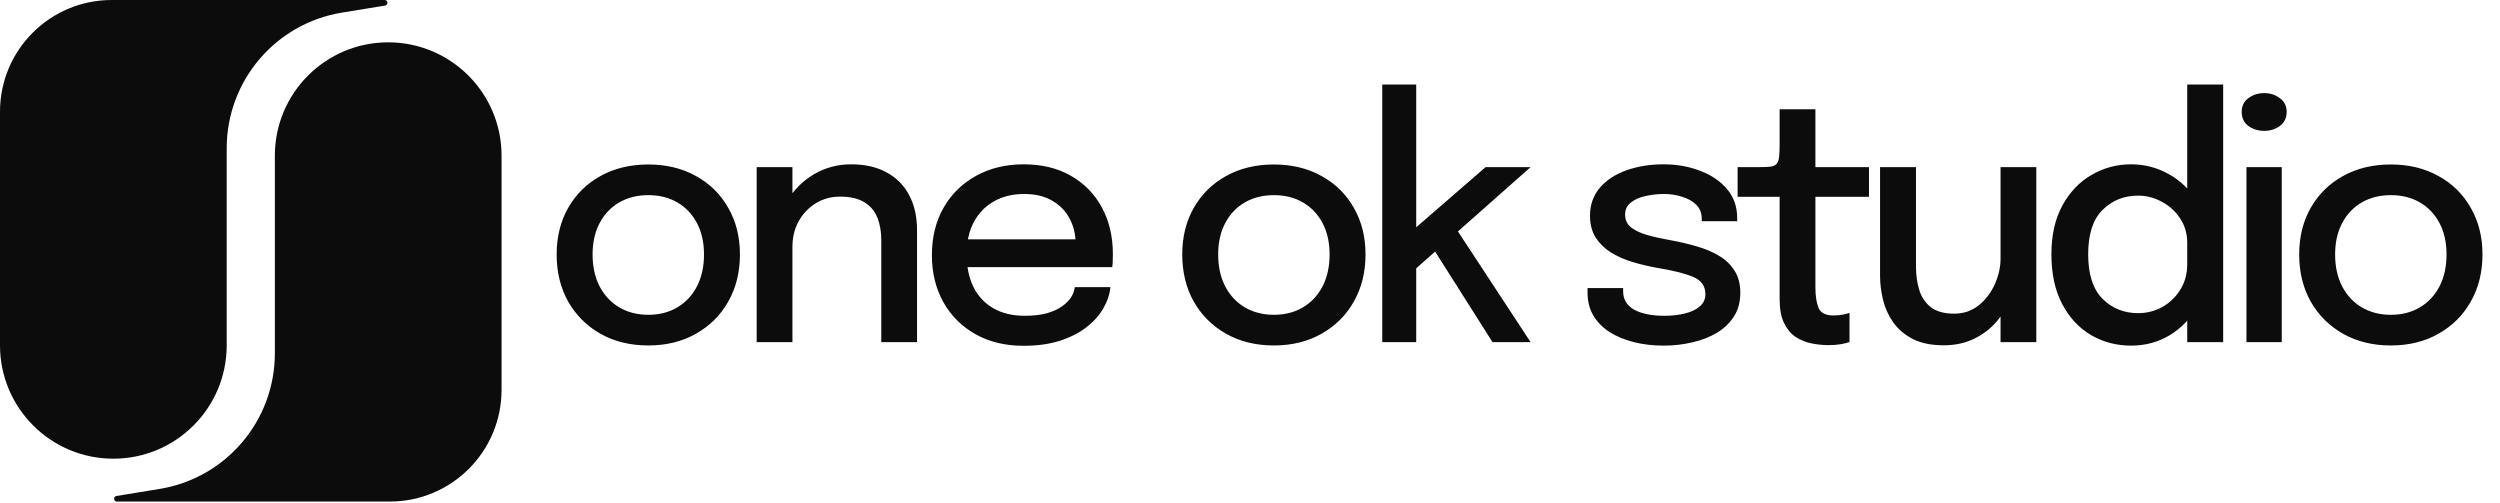
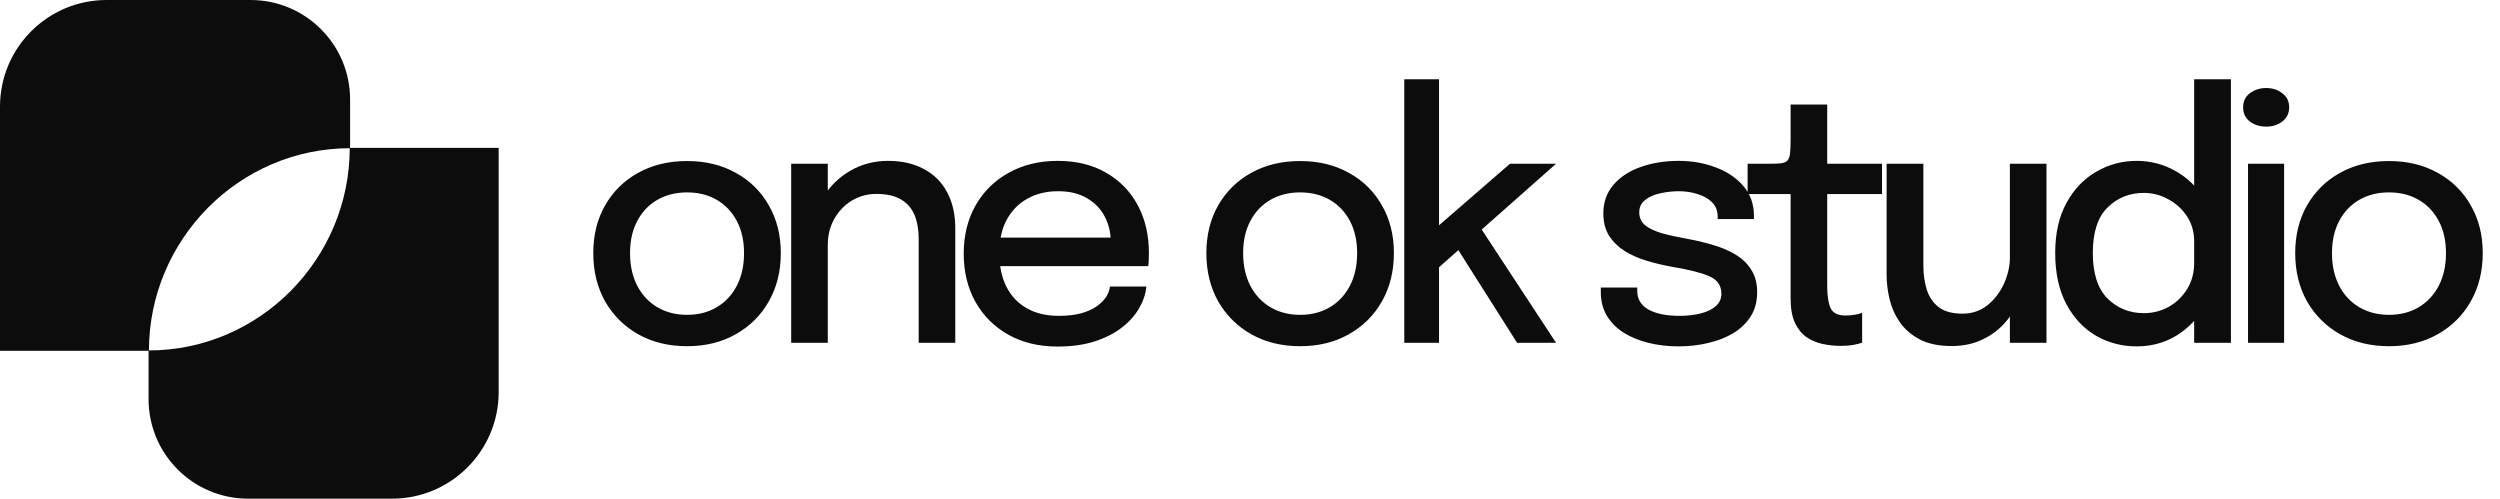
- <svg xmlns="http://www.w3.org/2000/svg" width="2298" height="462" viewBox="0 0 2298 462" fill="none">
-   <path d="M356.838 38.908C414.382 38.908 461.031 85.557 461.031 143.102V358.349C461.031 415.058 415.059 461.029 358.35 461.029H107.457C104.289 461.029 103.914 456.42 107.041 455.909L146.734 449.421C207.804 439.439 252.643 386.675 252.644 324.795V143.103C252.644 85.558 299.293 38.908 356.838 38.908ZM353.538 0C356.707 6.94864e-05 357.081 4.61 353.953 5.12L314.32 11.591C253.24 21.563 208.388 74.332 208.388 136.221V317.435C208.387 374.979 161.738 421.629 104.193 421.629C46.649 421.629 -4.77485e-05 374.979 0 317.435V102.681C0 45.972 45.972 -3.72306e-06 102.682 0H353.538Z" fill="#0C0C0C" />
-   <path d="M595.908 317.546C579.343 317.546 564.697 313.96 551.97 306.789C539.344 299.617 529.446 289.769 522.274 277.244C515.204 264.619 511.669 250.175 511.669 233.913C511.669 217.752 515.204 203.46 522.274 191.036C529.446 178.511 539.344 168.764 551.97 161.795C564.697 154.724 579.343 151.189 595.908 151.189C612.473 151.189 627.068 154.724 639.694 161.795C652.42 168.764 662.319 178.511 669.389 191.036C676.561 203.46 680.147 217.752 680.147 233.913C680.147 250.175 676.561 264.619 669.389 277.244C662.319 289.769 652.42 299.617 639.694 306.789C627.068 313.96 612.473 317.546 595.908 317.546ZM595.908 289.365C606.008 289.365 614.897 287.093 622.573 282.547C630.25 278.002 636.26 271.588 640.603 263.306C644.946 254.922 647.118 245.125 647.118 233.913C647.118 222.802 644.946 213.156 640.603 204.975C636.26 196.793 630.25 190.48 622.573 186.036C614.897 181.592 606.008 179.37 595.908 179.37C585.908 179.37 577.02 181.592 569.242 186.036C561.566 190.48 555.556 196.793 551.213 204.975C546.869 213.156 544.698 222.802 544.698 233.913C544.698 245.125 546.869 254.922 551.213 263.306C555.556 271.588 561.566 278.002 569.242 282.547C577.02 287.093 585.908 289.365 595.908 289.365ZM810.072 314.516V240.276C810.072 235.933 810.072 232.246 810.072 229.216C810.072 226.186 810.072 223.358 810.072 220.732C810.072 212.853 808.86 205.934 806.436 199.975C804.012 193.915 800.022 189.218 794.467 185.885C788.912 182.45 781.488 180.733 772.195 180.733C764.014 180.733 756.59 182.753 749.923 186.794C743.358 190.834 738.106 196.339 734.167 203.308C730.328 210.177 728.409 218.005 728.409 226.792L714.319 219.823C714.319 206.793 717.4 195.127 723.561 184.824C729.722 174.421 737.954 166.189 748.257 160.128C758.66 154.068 770.024 151.038 782.346 151.038C795.073 151.038 805.931 153.512 814.921 158.462C824.011 163.31 830.93 170.279 835.677 179.37C840.526 188.359 842.95 199.116 842.95 211.641C842.95 216.287 842.95 221.439 842.95 227.095C842.95 232.751 842.95 238.206 842.95 243.458V314.516H810.072ZM695.532 314.516V153.613H728.409V314.516H695.532ZM874.781 245.579V219.974H993.261L988.715 227.55C988.715 226.944 988.715 226.338 988.715 225.731C988.715 225.024 988.715 224.418 988.715 223.913C988.715 215.732 986.948 208.207 983.413 201.339C979.877 194.369 974.575 188.814 967.504 184.673C960.535 180.43 951.798 178.309 941.293 178.309C930.789 178.309 921.547 180.582 913.567 185.127C905.689 189.571 899.527 195.935 895.083 204.217C890.74 212.399 888.568 222.247 888.568 233.761C888.568 245.478 890.689 255.579 894.932 264.063C899.174 272.447 905.285 278.911 913.264 283.456C921.244 288.002 930.789 290.274 941.899 290.274C949.677 290.274 956.394 289.517 962.05 288.002C967.807 286.385 972.504 284.264 976.14 281.638C979.877 279.012 982.706 276.184 984.625 273.154C986.544 270.023 987.655 266.942 987.958 263.912H1020.68C1020.08 270.477 1017.91 276.992 1014.17 283.456C1010.53 289.82 1005.33 295.628 998.564 300.88C991.897 306.031 983.716 310.172 974.019 313.304C964.424 316.334 953.363 317.849 940.839 317.849C924.072 317.849 909.375 314.314 896.75 307.243C884.124 300.173 874.276 290.375 867.205 277.85C860.135 265.225 856.6 250.781 856.6 234.519C856.6 217.954 860.186 203.409 867.357 190.884C874.528 178.36 884.477 168.613 897.204 161.643C909.931 154.573 924.526 151.038 940.99 151.038C957.757 151.038 972.252 154.573 984.473 161.643C996.796 168.714 1006.29 178.461 1012.96 190.884C1019.62 203.308 1022.96 217.601 1022.96 233.761C1022.96 235.681 1022.91 237.903 1022.8 240.428C1022.7 242.953 1022.55 244.67 1022.35 245.579H874.781ZM1170.95 317.546C1154.39 317.546 1139.74 313.96 1127.02 306.789C1114.39 299.617 1104.49 289.769 1097.32 277.244C1090.25 264.619 1086.72 250.175 1086.72 233.913C1086.72 217.752 1090.25 203.46 1097.32 191.036C1104.49 178.511 1114.39 168.764 1127.02 161.795C1139.74 154.724 1154.39 151.189 1170.95 151.189C1187.52 151.189 1202.11 154.724 1214.74 161.795C1227.47 168.764 1237.37 178.511 1244.44 191.036C1251.61 203.46 1255.19 217.752 1255.19 233.913C1255.19 250.175 1251.61 264.619 1244.44 277.244C1237.37 289.769 1227.47 299.617 1214.74 306.789C1202.11 313.96 1187.52 317.546 1170.95 317.546ZM1170.95 289.365C1181.06 289.365 1189.94 287.093 1197.62 282.547C1205.3 278.002 1211.31 271.588 1215.65 263.306C1219.99 254.922 1222.16 245.125 1222.16 233.913C1222.16 222.802 1219.99 213.156 1215.65 204.975C1211.31 196.793 1205.3 190.48 1197.62 186.036C1189.94 181.592 1181.06 179.37 1170.95 179.37C1160.95 179.37 1152.07 181.592 1144.29 186.036C1136.61 190.48 1130.6 196.793 1126.26 204.975C1121.92 213.156 1119.74 222.802 1119.74 233.913C1119.74 245.125 1121.92 254.922 1126.26 263.306C1130.6 271.588 1136.61 278.002 1144.29 282.547C1152.07 287.093 1160.95 289.365 1170.95 289.365ZM1270.58 314.516V77.707H1301.79V219.671L1293.76 215.883L1365.57 153.613H1406.94L1329.06 222.55L1336.94 207.853L1406.94 314.516H1371.94L1315.58 225.58L1323 227.853L1297.7 250.276L1301.79 235.277V314.516H1270.58ZM1529.11 317.697C1519.51 317.697 1510.47 316.637 1501.99 314.516C1493.5 312.395 1486.03 309.314 1479.56 305.274C1473.2 301.132 1468.2 296.032 1464.56 289.971C1461.03 283.911 1459.26 276.891 1459.26 268.911C1459.26 268.204 1459.26 267.497 1459.26 266.79C1459.26 265.982 1459.26 265.326 1459.26 264.821H1491.99C1491.99 265.326 1491.99 265.78 1491.99 266.184C1491.99 266.588 1491.99 267.144 1491.99 267.851C1491.99 275.224 1495.37 280.83 1502.14 284.668C1509.01 288.406 1518.3 290.274 1530.02 290.274C1536.88 290.274 1543.15 289.567 1548.8 288.153C1554.56 286.739 1559.11 284.567 1562.44 281.638C1565.87 278.709 1567.59 274.972 1567.59 270.427C1567.59 263.053 1563.95 257.801 1556.68 254.67C1549.51 251.538 1538.6 248.761 1523.96 246.337C1515.98 244.923 1508.25 243.104 1500.77 240.882C1493.4 238.66 1486.74 235.731 1480.78 232.095C1474.92 228.358 1470.22 223.762 1466.69 218.308C1463.25 212.752 1461.53 206.086 1461.53 198.308C1461.53 188.208 1464.56 179.622 1470.62 172.552C1476.68 165.481 1484.87 160.128 1495.17 156.492C1505.47 152.856 1516.83 151.038 1529.26 151.038C1541.28 151.038 1552.39 153.007 1562.59 156.946C1572.89 160.785 1581.18 166.391 1587.44 173.764C1593.7 181.036 1596.83 189.975 1596.83 200.581C1596.83 200.985 1596.83 201.44 1596.83 201.945C1596.83 202.45 1596.83 202.904 1596.83 203.308H1564.26C1564.26 202.904 1564.26 202.551 1564.26 202.248C1564.26 201.945 1564.26 201.591 1564.26 201.187C1564.26 195.935 1562.59 191.642 1559.26 188.309C1555.92 184.976 1551.58 182.501 1546.23 180.885C1540.98 179.168 1535.37 178.309 1529.41 178.309C1523.96 178.309 1518.45 178.915 1512.9 180.127C1507.44 181.238 1502.9 183.208 1499.26 186.036C1495.62 188.763 1493.81 192.501 1493.81 197.248C1493.81 202.096 1495.57 205.985 1499.11 208.914C1502.64 211.742 1507.64 214.116 1514.11 216.035C1520.57 217.853 1528.1 219.52 1536.68 221.035C1544.56 222.449 1552.24 224.267 1559.71 226.489C1567.19 228.61 1573.9 231.438 1579.86 234.974C1585.92 238.509 1590.72 243.054 1594.26 248.609C1597.89 254.165 1599.71 260.983 1599.71 269.063C1599.71 277.446 1597.79 284.668 1593.95 290.729C1590.11 296.789 1584.86 301.839 1578.2 305.88C1571.63 309.819 1564.11 312.748 1555.62 314.667C1547.24 316.687 1538.4 317.697 1529.11 317.697ZM1680.84 317.243C1675.49 317.243 1670.13 316.687 1664.78 315.576C1659.53 314.465 1654.68 312.445 1650.23 309.516C1645.89 306.486 1642.41 302.193 1639.78 296.638C1637.15 291.082 1635.84 283.81 1635.84 274.82C1635.84 272.699 1635.84 270.477 1635.84 268.154C1635.84 265.831 1635.84 263.457 1635.84 261.033V180.885H1597.21V153.613H1617.51C1621.85 153.613 1625.23 153.462 1627.66 153.159C1630.18 152.755 1632 151.896 1633.11 150.583C1634.33 149.169 1635.08 146.947 1635.39 143.917C1635.69 140.887 1635.84 136.745 1635.84 131.493V100.434H1668.72V153.613H1717.96V180.885H1668.72V252.246C1668.72 254.266 1668.72 256.286 1668.72 258.306C1668.72 260.326 1668.72 262.195 1668.72 263.912C1668.72 271.992 1669.68 278.356 1671.6 283.002C1673.62 287.648 1678.16 289.971 1685.23 289.971C1688.26 289.971 1691.14 289.719 1693.87 289.214C1696.6 288.709 1698.67 288.153 1700.08 287.547V314.364C1698.26 315.071 1695.69 315.728 1692.35 316.334C1689.02 316.94 1685.18 317.243 1680.84 317.243ZM1786.78 317.394C1775.37 317.394 1765.87 315.475 1758.3 311.637C1750.72 307.698 1744.71 302.597 1740.27 296.335C1735.82 289.971 1732.69 283.052 1730.87 275.578C1729.06 268.002 1728.15 260.629 1728.15 253.458C1728.15 249.72 1728.15 245.832 1728.15 241.791C1728.15 237.65 1728.15 233.509 1728.15 229.368V153.613H1761.18V224.671C1761.18 228.307 1761.18 231.893 1761.18 235.428C1761.18 238.862 1761.18 242.094 1761.18 245.125C1761.18 252.902 1762.19 260.073 1764.21 266.639C1766.23 273.103 1769.76 278.356 1774.81 282.396C1779.96 286.335 1787.13 288.305 1796.33 288.305C1804.91 288.305 1812.39 285.779 1818.75 280.729C1825.11 275.578 1830.06 269.113 1833.6 261.336C1837.13 253.458 1838.9 245.579 1838.9 237.701L1853.29 245.428C1853.29 254.72 1851.73 263.659 1848.6 272.245C1845.57 280.83 1841.17 288.557 1835.42 295.426C1829.66 302.193 1822.64 307.546 1814.36 311.485C1806.17 315.425 1796.98 317.394 1786.78 317.394ZM1838.9 314.516V153.613H1871.78V314.516H1838.9ZM1958.84 317.697C1945.61 317.697 1933.44 314.516 1922.33 308.152C1911.22 301.688 1902.33 292.193 1895.66 279.669C1889 267.144 1885.66 251.841 1885.66 233.761C1885.66 216.085 1889.05 201.086 1895.82 188.763C1902.58 176.441 1911.52 167.098 1922.63 160.734C1933.74 154.27 1945.81 151.038 1958.84 151.038C1971.37 151.038 1982.98 154.068 1993.69 160.128C2004.5 166.189 2013.18 174.623 2019.75 185.43C2026.31 196.137 2029.6 208.51 2029.6 222.55C2029.6 222.954 2029.6 223.358 2029.6 223.762C2029.6 224.065 2029.6 224.368 2029.6 224.671L2010.51 225.277C2010.51 224.974 2010.51 224.671 2010.51 224.368C2010.51 223.964 2010.51 223.61 2010.51 223.307C2010.51 214.924 2008.39 207.5 2004.14 201.036C1999.9 194.47 1994.3 189.319 1987.33 185.582C1980.46 181.743 1973.14 179.824 1965.36 179.824C1952.33 179.824 1941.42 184.218 1932.63 193.006C1923.84 201.692 1919.45 215.277 1919.45 233.761C1919.45 252.145 1923.84 265.78 1932.63 274.669C1941.52 283.456 1952.43 287.85 1965.36 287.85C1973.44 287.85 1980.91 285.931 1987.78 282.093C1994.65 278.154 2000.15 272.8 2004.3 266.033C2008.44 259.265 2010.51 251.538 2010.51 242.852L2029.6 243.61C2029.6 257.548 2026.42 270.124 2020.05 281.335C2013.79 292.547 2005.31 301.435 1994.6 308.001C1983.99 314.465 1972.07 317.697 1958.84 317.697ZM2010.51 314.516V77.707H2043.54V314.516H2010.51ZM2064.95 314.516V153.613H2097.37V314.516H2064.95ZM2081.31 120.281C2075.66 120.281 2070.76 118.766 2066.62 115.736C2062.58 112.605 2060.56 108.312 2060.56 102.858C2060.56 97.504 2062.58 93.313 2066.62 90.283C2070.76 87.151 2075.66 85.586 2081.31 85.586C2086.87 85.586 2091.67 87.151 2095.71 90.283C2099.85 93.313 2101.92 97.504 2101.92 102.858C2101.92 108.312 2099.85 112.605 2095.71 115.736C2091.67 118.766 2086.87 120.281 2081.31 120.281ZM2197.65 317.546C2181.09 317.546 2166.44 313.96 2153.71 306.789C2141.09 299.617 2131.19 289.769 2124.02 277.244C2116.95 264.619 2113.41 250.175 2113.41 233.913C2113.41 217.752 2116.95 203.46 2124.02 191.036C2131.19 178.511 2141.09 168.764 2153.71 161.795C2166.44 154.724 2181.09 151.189 2197.65 151.189C2214.22 151.189 2228.81 154.724 2241.44 161.795C2254.16 168.764 2264.06 178.511 2271.13 191.036C2278.3 203.46 2281.89 217.752 2281.89 233.913C2281.89 250.175 2278.3 264.619 2271.13 277.244C2264.06 289.769 2254.16 299.617 2241.44 306.789C2228.81 313.96 2214.22 317.546 2197.65 317.546ZM2197.65 289.365C2207.75 289.365 2216.64 287.093 2224.32 282.547C2231.99 278.002 2238 271.588 2242.35 263.306C2246.69 254.922 2248.86 245.125 2248.86 233.913C2248.86 222.802 2246.69 213.156 2242.35 204.975C2238 196.793 2231.99 190.48 2224.32 186.036C2216.64 181.592 2207.75 179.37 2197.65 179.37C2187.65 179.37 2178.76 181.592 2170.99 186.036C2163.31 190.48 2157.3 196.793 2152.96 204.975C2148.61 213.156 2146.44 222.802 2146.44 233.913C2146.44 245.125 2148.61 254.922 2152.96 263.306C2157.3 271.588 2163.31 278.002 2170.99 282.547C2178.76 287.093 2187.65 289.365 2197.65 289.365Z" fill="#0C0C0C" />
+ <svg xmlns="http://www.w3.org/2000/svg" width="2246" height="448" viewBox="0 0 2246 448" fill="none">
+   <path d="M133.793 315.165H0V95.795C0 42.889 42.889 0 95.795 0H225.118C274.496 0 314.526 40.029 314.526 89.408V133.155C214.71 133.155 133.793 215.349 133.793 315.165Z" fill="#0C0C0C" />
+   <path d="M314.207 132.835H448V352.205C448 405.111 405.111 448 352.205 448H222.882C173.504 448 133.474 407.971 133.474 358.592V314.845C233.29 314.845 314.207 232.651 314.207 132.835Z" fill="#0C0C0C" />
+   <path d="M617.238 311.03C600.673 311.03 586.027 307.444 573.301 300.273C560.675 293.102 550.776 283.254 543.605 270.729C536.535 258.103 532.999 243.659 532.999 227.397C532.999 211.236 536.535 196.944 543.605 184.52C550.776 171.996 560.675 162.249 573.301 155.279C586.027 148.209 600.673 144.674 617.238 144.674C633.803 144.674 648.399 148.209 661.024 155.279C673.751 162.249 683.65 171.996 690.72 184.52C697.891 196.944 701.477 211.236 701.477 227.397C701.477 243.659 697.891 258.103 690.72 270.729C683.65 283.254 673.751 293.102 661.024 300.273C648.399 307.444 633.803 311.03 617.238 311.03ZM617.238 282.85C627.339 282.85 636.227 280.577 643.904 276.032C651.58 271.486 657.59 265.073 661.933 256.79C666.277 248.407 668.448 238.609 668.448 227.397C668.448 216.287 666.277 206.641 661.933 198.459C657.59 190.278 651.58 183.965 643.904 179.521C636.227 175.076 627.339 172.854 617.238 172.854C607.239 172.854 598.35 175.076 590.573 179.521C582.896 183.965 576.886 190.278 572.543 198.459C568.2 206.641 566.028 216.287 566.028 227.397C566.028 238.609 568.2 248.407 572.543 256.79C576.886 265.073 582.896 271.486 590.573 276.032C598.35 280.577 607.239 282.85 617.238 282.85ZM825.343 308V233.761C825.343 229.417 825.343 225.731 825.343 222.701C825.343 219.67 825.343 216.842 825.343 214.216C825.343 206.338 824.131 199.419 821.706 193.459C819.282 187.399 815.293 182.702 809.737 179.369C804.182 175.935 796.758 174.218 787.465 174.218C779.284 174.218 771.86 176.238 765.194 180.278C758.628 184.318 753.376 189.823 749.437 196.793C745.599 203.661 743.679 211.489 743.679 220.276L729.589 213.307C729.589 200.277 732.67 188.611 738.831 178.308C744.993 167.905 753.224 159.673 763.527 153.613C773.931 147.552 785.294 144.522 797.617 144.522C810.343 144.522 821.201 146.997 830.191 151.946C839.281 156.794 846.2 163.764 850.948 172.854C855.796 181.844 858.22 192.601 858.22 205.126C858.22 209.772 858.22 214.923 858.22 220.579C858.22 226.236 858.22 231.69 858.22 236.942V308H825.343ZM710.802 308V147.098H743.679V308H710.802ZM883.991 239.064V213.459H1002.47L997.925 221.034C997.925 220.428 997.925 219.822 997.925 219.216C997.925 218.509 997.925 217.903 997.925 217.398C997.925 209.216 996.158 201.691 992.623 194.823C989.087 187.854 983.785 182.298 976.714 178.157C969.745 173.915 961.008 171.794 950.503 171.794C939.999 171.794 930.756 174.066 922.777 178.612C914.899 183.056 908.737 189.419 904.293 197.702C899.95 205.883 897.778 215.731 897.778 227.246C897.778 238.962 899.899 249.063 904.141 257.548C908.384 265.931 914.495 272.395 922.474 276.941C930.453 281.486 939.999 283.759 951.109 283.759C958.887 283.759 965.603 283.001 971.26 281.486C977.017 279.87 981.714 277.749 985.35 275.123C989.087 272.496 991.916 269.668 993.835 266.638C995.754 263.507 996.865 260.426 997.168 257.396H1029.89C1029.29 263.961 1027.12 270.476 1023.38 276.941C1019.74 283.304 1014.54 289.112 1007.77 294.364C1001.11 299.516 992.926 303.657 983.229 306.788C973.633 309.818 962.573 311.333 950.049 311.333C933.282 311.333 918.585 307.798 905.96 300.728C893.334 293.657 883.486 283.86 876.415 271.335C869.345 258.709 865.81 244.265 865.81 228.003C865.81 211.438 869.395 196.894 876.567 184.369C883.738 171.844 893.687 162.097 906.414 155.128C919.141 148.057 933.736 144.522 950.2 144.522C966.967 144.522 981.461 148.057 993.683 155.128C1006.01 162.198 1015.5 171.945 1022.17 184.369C1028.83 196.793 1032.17 211.085 1032.17 227.246C1032.17 229.165 1032.12 231.387 1032.01 233.912C1031.91 236.437 1031.76 238.154 1031.56 239.064H883.991ZM1168.04 311.03C1151.48 311.03 1136.83 307.444 1124.11 300.273C1111.48 293.102 1101.58 283.254 1094.41 270.729C1087.34 258.103 1083.8 243.659 1083.8 227.397C1083.8 211.236 1087.34 196.944 1094.41 184.52C1101.58 171.996 1111.48 162.249 1124.11 155.279C1136.83 148.209 1151.48 144.674 1168.04 144.674C1184.61 144.674 1199.2 148.209 1211.83 155.279C1224.56 162.249 1234.46 171.996 1241.53 184.52C1248.7 196.944 1252.28 211.236 1252.28 227.397C1252.28 243.659 1248.7 258.103 1241.53 270.729C1234.46 283.254 1224.56 293.102 1211.83 300.273C1199.2 307.444 1184.61 311.03 1168.04 311.03ZM1168.04 282.85C1178.14 282.85 1187.03 280.577 1194.71 276.032C1202.39 271.486 1208.4 265.073 1212.74 256.79C1217.08 248.407 1219.25 238.609 1219.25 227.397C1219.25 216.287 1217.08 206.641 1212.74 198.459C1208.4 190.278 1202.39 183.965 1194.71 179.521C1187.03 175.076 1178.14 172.854 1168.04 172.854C1158.04 172.854 1149.16 175.076 1141.38 179.521C1133.7 183.965 1127.69 190.278 1123.35 198.459C1119.01 206.641 1116.83 216.287 1116.83 227.397C1116.83 238.609 1119.01 248.407 1123.35 256.79C1127.69 265.073 1133.7 271.486 1141.38 276.032C1149.16 280.577 1158.04 282.85 1168.04 282.85ZM1261.61 308V71.192H1292.82V213.156L1284.79 209.368L1356.6 147.098H1397.97L1320.09 216.034L1327.97 201.338L1397.97 308H1362.97L1306.61 219.064L1314.03 221.337L1288.73 243.76L1292.82 228.761V308H1261.61ZM1508.02 311.182C1498.42 311.182 1489.38 310.121 1480.9 308C1472.41 305.879 1464.94 302.798 1458.47 298.758C1452.11 294.617 1447.11 289.516 1443.47 283.456C1439.94 277.395 1438.17 270.375 1438.17 262.396C1438.17 261.689 1438.17 260.982 1438.17 260.275C1438.17 259.467 1438.17 258.81 1438.17 258.305H1470.9C1470.9 258.81 1470.9 259.265 1470.9 259.669C1470.9 260.073 1470.9 260.628 1470.9 261.335C1470.9 268.709 1474.28 274.315 1481.05 278.153C1487.91 281.89 1497.21 283.759 1508.92 283.759C1515.79 283.759 1522.05 283.052 1527.71 281.637C1533.47 280.223 1538.01 278.052 1541.35 275.123C1544.78 272.193 1546.5 268.456 1546.5 263.911C1546.5 256.538 1542.86 251.285 1535.59 248.154C1528.42 245.023 1517.51 242.245 1502.86 239.821C1494.88 238.407 1487.16 236.589 1479.68 234.367C1472.31 232.145 1465.64 229.215 1459.68 225.579C1453.83 221.842 1449.13 217.246 1445.59 211.792C1442.16 206.237 1440.44 199.57 1440.44 191.793C1440.44 181.692 1443.47 173.107 1449.53 166.036C1455.59 158.966 1463.77 153.613 1474.08 149.976C1484.38 146.34 1495.74 144.522 1508.17 144.522C1520.19 144.522 1531.3 146.492 1541.5 150.431C1551.8 154.269 1560.08 159.875 1566.35 167.248C1572.61 174.521 1575.74 183.46 1575.74 194.065C1575.74 194.469 1575.74 194.924 1575.74 195.429C1575.74 195.934 1575.74 196.389 1575.74 196.793H1543.17C1543.17 196.389 1543.17 196.035 1543.17 195.732C1543.17 195.429 1543.17 195.075 1543.17 194.671C1543.17 189.419 1541.5 185.126 1538.17 181.793C1534.83 178.46 1530.49 175.985 1525.14 174.369C1519.88 172.652 1514.28 171.794 1508.32 171.794C1502.86 171.794 1497.36 172.4 1491.8 173.612C1486.35 174.723 1481.8 176.692 1478.17 179.521C1474.53 182.248 1472.71 185.985 1472.71 190.732C1472.71 195.58 1474.48 199.469 1478.02 202.398C1481.55 205.227 1486.55 207.6 1493.02 209.519C1499.48 211.337 1507.01 213.004 1515.59 214.519C1523.47 215.933 1531.15 217.751 1538.62 219.973C1546.09 222.095 1552.81 224.923 1558.77 228.458C1564.83 231.993 1569.63 236.538 1573.16 242.094C1576.8 247.649 1578.62 254.467 1578.62 262.547C1578.62 270.931 1576.7 278.153 1572.86 284.213C1569.02 290.273 1563.77 295.324 1557.1 299.364C1550.54 303.303 1543.01 306.232 1534.53 308.152C1526.15 310.172 1517.31 311.182 1508.02 311.182ZM1653.69 310.727C1648.33 310.727 1642.98 310.172 1637.63 309.061C1632.37 307.949 1627.53 305.929 1623.08 303C1618.74 299.97 1615.25 295.677 1612.63 290.122C1610 284.567 1608.69 277.294 1608.69 268.305C1608.69 266.184 1608.69 263.961 1608.69 261.638C1608.69 259.315 1608.69 256.942 1608.69 254.517V174.369H1570.05V147.098H1590.36C1594.7 147.098 1598.08 146.946 1600.51 146.643C1603.03 146.239 1604.85 145.381 1605.96 144.068C1607.17 142.653 1607.93 140.431 1608.23 137.401C1608.54 134.371 1608.69 130.23 1608.69 124.977V93.918H1641.57V147.098H1690.81V174.369H1641.57V245.73C1641.57 247.75 1641.57 249.77 1641.57 251.79C1641.57 253.81 1641.57 255.679 1641.57 257.396C1641.57 265.477 1642.52 271.84 1644.44 276.486C1646.46 281.132 1651.01 283.456 1658.08 283.456C1661.11 283.456 1663.99 283.203 1666.72 282.698C1669.44 282.193 1671.51 281.637 1672.93 281.031V307.848C1671.11 308.556 1668.53 309.212 1665.2 309.818C1661.87 310.424 1658.03 310.727 1653.69 310.727ZM1753.57 310.879C1742.15 310.879 1732.66 308.96 1725.08 305.121C1717.51 301.182 1711.5 296.081 1707.06 289.819C1702.61 283.456 1699.48 276.537 1697.66 269.062C1695.84 261.487 1694.93 254.113 1694.93 246.942C1694.93 243.205 1694.93 239.316 1694.93 235.276C1694.93 231.135 1694.93 226.993 1694.93 222.852V147.098H1727.96V218.155C1727.96 221.792 1727.96 225.377 1727.96 228.912C1727.96 232.347 1727.96 235.579 1727.96 238.609C1727.96 246.386 1728.97 253.558 1730.99 260.123C1733.01 266.588 1736.55 271.84 1741.6 275.88C1746.75 279.819 1753.92 281.789 1763.11 281.789C1771.7 281.789 1779.17 279.264 1785.54 274.214C1791.9 269.062 1796.85 262.598 1800.38 254.82C1803.92 246.942 1805.69 239.064 1805.69 231.185L1820.08 238.912C1820.08 248.205 1818.52 257.144 1815.38 265.729C1812.35 274.315 1807.96 282.041 1802.2 288.91C1796.45 295.677 1789.43 301.031 1781.14 304.97C1772.96 308.909 1763.77 310.879 1753.57 310.879ZM1805.69 308V147.098H1838.56V308H1805.69ZM1919.57 311.182C1906.34 311.182 1894.17 308 1883.06 301.637C1871.95 295.172 1863.06 285.678 1856.39 273.153C1849.72 260.628 1846.39 245.326 1846.39 227.246C1846.39 209.57 1849.77 194.57 1856.54 182.248C1863.31 169.925 1872.25 160.582 1883.36 154.219C1894.47 147.754 1906.54 144.522 1919.57 144.522C1932.09 144.522 1943.71 147.552 1954.42 153.613C1965.22 159.673 1973.91 168.107 1980.48 178.915C1987.04 189.621 1990.32 201.994 1990.32 216.034C1990.32 216.438 1990.32 216.842 1990.32 217.246C1990.32 217.549 1990.32 217.852 1990.32 218.155L1971.23 218.761C1971.23 218.458 1971.23 218.155 1971.23 217.852C1971.23 217.448 1971.23 217.095 1971.23 216.792C1971.23 208.408 1969.11 200.984 1964.87 194.52C1960.63 187.955 1955.02 182.803 1948.05 179.066C1941.19 175.228 1933.86 173.309 1926.08 173.309C1913.05 173.309 1902.15 177.702 1893.36 186.49C1884.57 195.176 1880.18 208.762 1880.18 227.246C1880.18 245.629 1884.57 259.265 1893.36 268.153C1902.25 276.941 1913.16 281.334 1926.08 281.334C1934.17 281.334 1941.64 279.415 1948.51 275.577C1955.38 271.638 1960.88 266.285 1965.02 259.517C1969.16 252.75 1971.23 245.023 1971.23 236.336L1990.32 237.094C1990.32 251.033 1987.14 263.608 1980.78 274.82C1974.52 286.031 1966.03 294.92 1955.33 301.485C1944.72 307.949 1932.8 311.182 1919.57 311.182ZM1971.23 308V71.192H2004.26V308H1971.23ZM2019.62 308V147.098H2052.04V308H2019.62ZM2035.98 113.766C2030.32 113.766 2025.43 112.251 2021.28 109.22C2017.24 106.089 2015.22 101.797 2015.22 96.342C2015.22 90.989 2017.24 86.797 2021.28 83.767C2025.43 80.636 2030.32 79.07 2035.98 79.07C2041.54 79.07 2046.33 80.636 2050.37 83.767C2054.52 86.797 2056.59 90.989 2056.59 96.342C2056.59 101.797 2054.52 106.089 2050.37 109.22C2046.33 112.251 2041.54 113.766 2035.98 113.766ZM2146.26 311.03C2129.69 311.03 2115.05 307.444 2102.32 300.273C2089.69 293.102 2079.8 283.254 2072.62 270.729C2065.55 258.103 2062.02 243.659 2062.02 227.397C2062.02 211.236 2065.55 196.944 2072.62 184.52C2079.8 171.996 2089.69 162.249 2102.32 155.279C2115.05 148.209 2129.69 144.674 2146.26 144.674C2162.82 144.674 2177.42 148.209 2190.04 155.279C2202.77 162.249 2212.67 171.996 2219.74 184.52C2226.91 196.944 2230.5 211.236 2230.5 227.397C2230.5 243.659 2226.91 258.103 2219.74 270.729C2212.67 283.254 2202.77 293.102 2190.04 300.273C2177.42 307.444 2162.82 311.03 2146.26 311.03ZM2146.26 282.85C2156.36 282.85 2165.25 280.577 2172.92 276.032C2180.6 271.486 2186.61 265.073 2190.95 256.79C2195.3 248.407 2197.47 238.609 2197.47 227.397C2197.47 216.287 2195.3 206.641 2190.95 198.459C2186.61 190.278 2180.6 183.965 2172.92 179.521C2165.25 175.076 2156.36 172.854 2146.26 172.854C2136.26 172.854 2127.37 175.076 2119.59 179.521C2111.92 183.965 2105.91 190.278 2101.56 198.459C2097.22 206.641 2095.05 216.287 2095.05 227.397C2095.05 238.609 2097.22 248.407 2101.56 256.79C2105.91 265.073 2111.92 271.486 2119.59 276.032C2127.37 280.577 2136.26 282.85 2146.26 282.85Z" fill="#0C0C0C" />
</svg>
